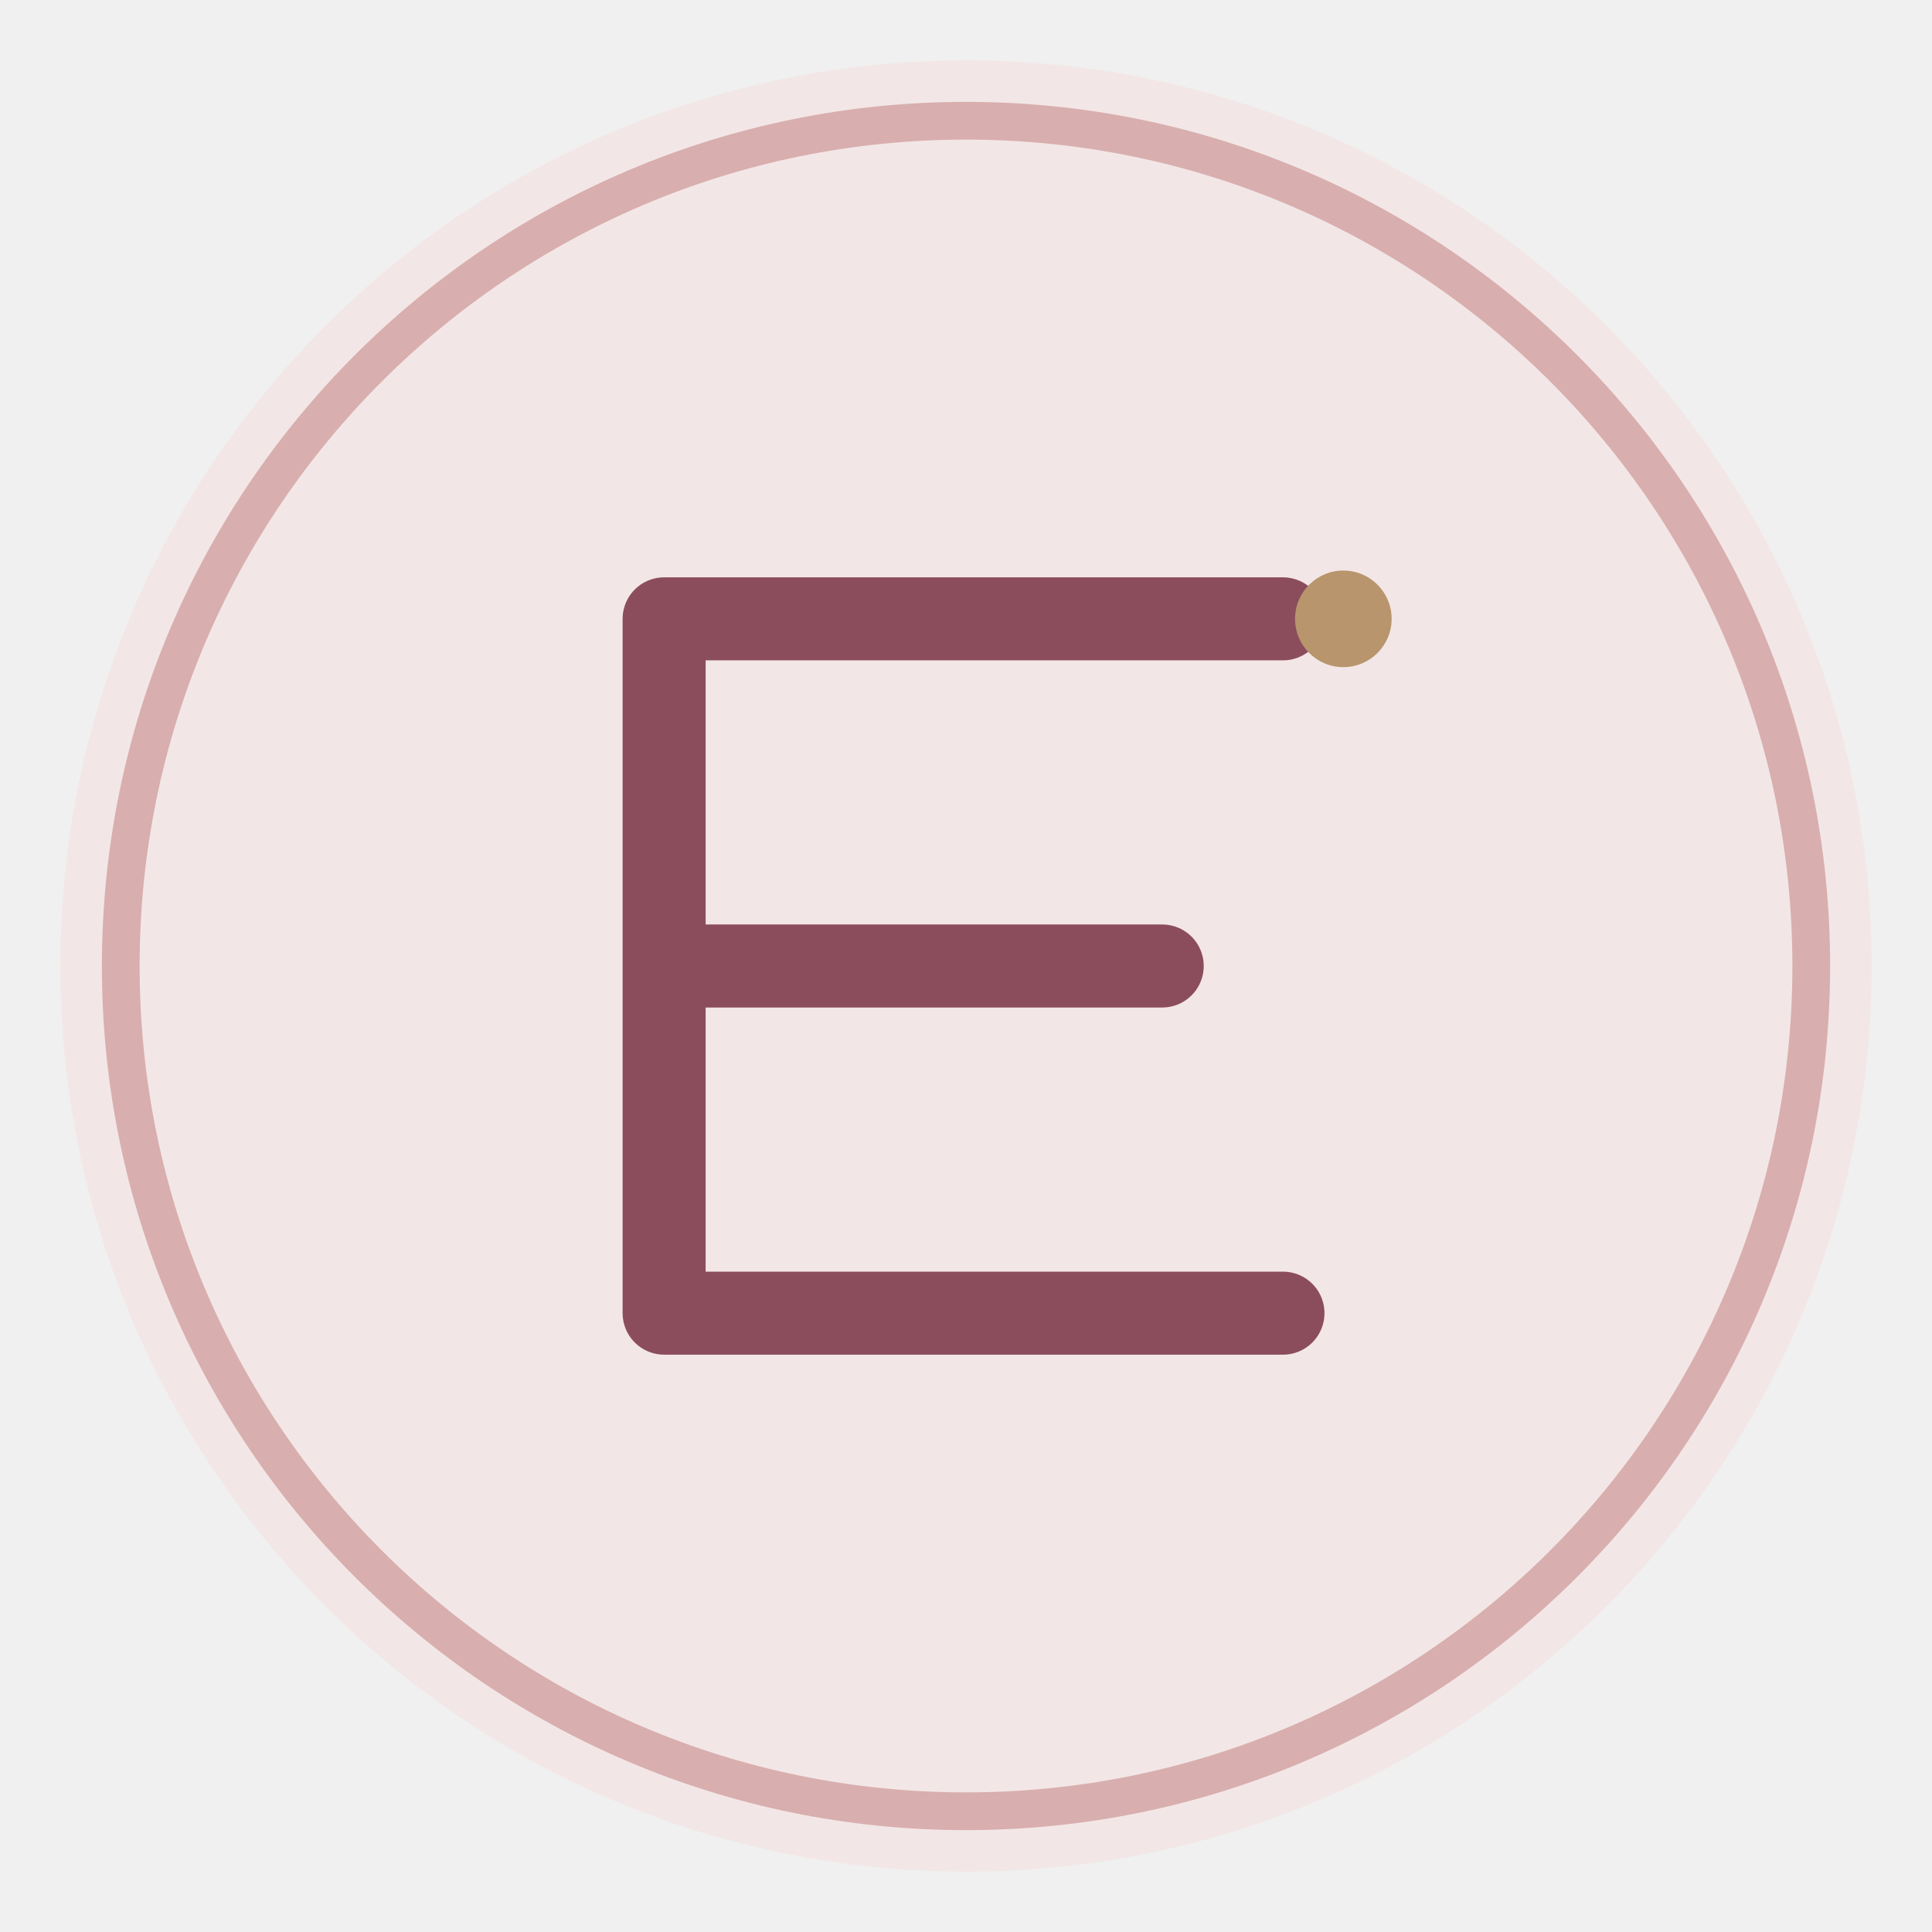
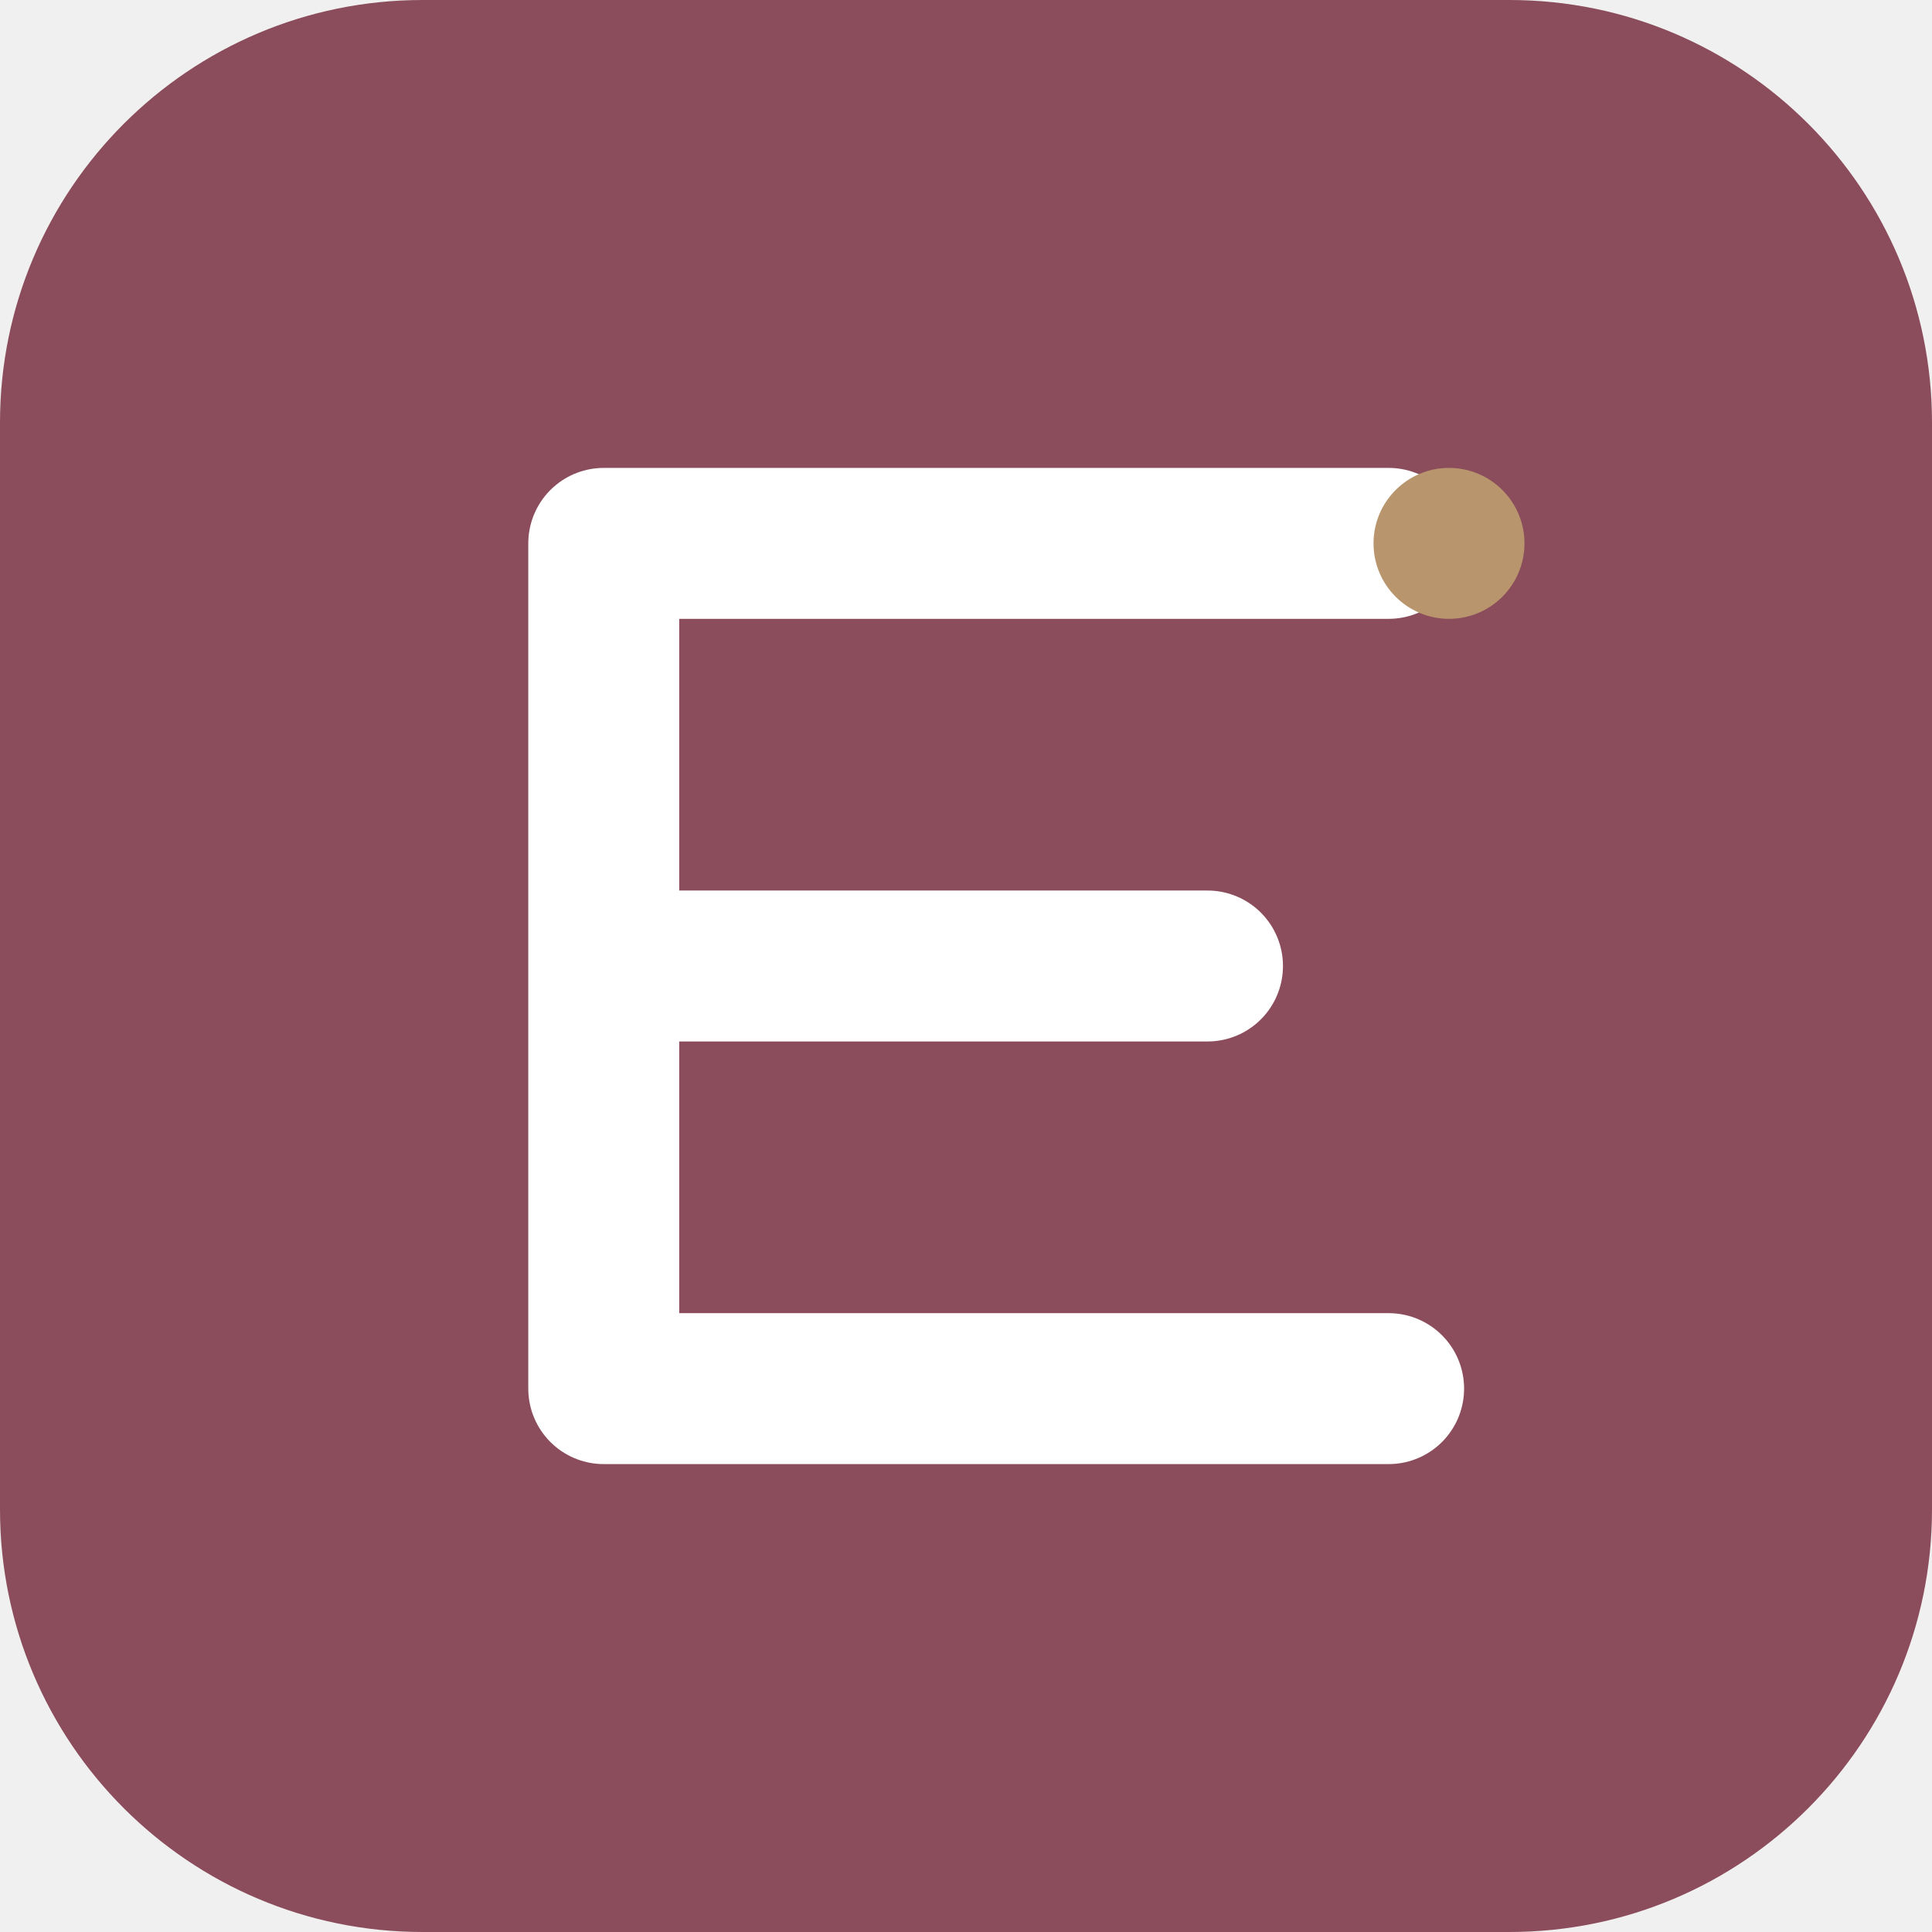
- <svg xmlns="http://www.w3.org/2000/svg" viewBox="0 0 64 64" fill="none" aria-hidden="true">
-   <circle cx="32" cy="32" r="30" fill="#F3E6E6" />
-   <circle cx="32" cy="32" r="28" stroke="#D4A5A5" stroke-width="1.25" opacity="0.85" />
-   <path d="M22 20.5h20.5M22 32h16.5M22 43.5h20.5M22 20.5v23" stroke="#8B4D5C" stroke-width="2.75" stroke-linecap="round" stroke-linejoin="round" />
-   <circle cx="44.5" cy="20.5" r="1.6" fill="#B8956C" />
+ <svg xmlns="http://www.w3.org/2000/svg" viewBox="0 0 64 64" fill="none">
+   <rect width="64" height="64" rx="14" fill="#8B4D5C" />
+   <path d="M20 18h26M20 32h20M20 46h26M20 18v28" stroke="#FFFFFF" stroke-width="5" stroke-linecap="round" stroke-linejoin="round" />
+   <circle cx="48" cy="18" r="2.5" fill="#B8956C" />
</svg>
